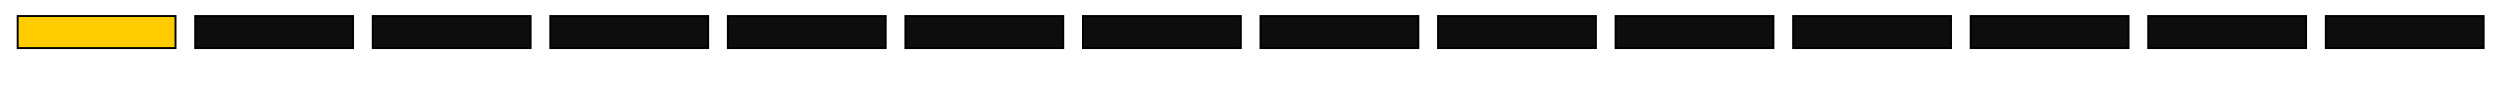
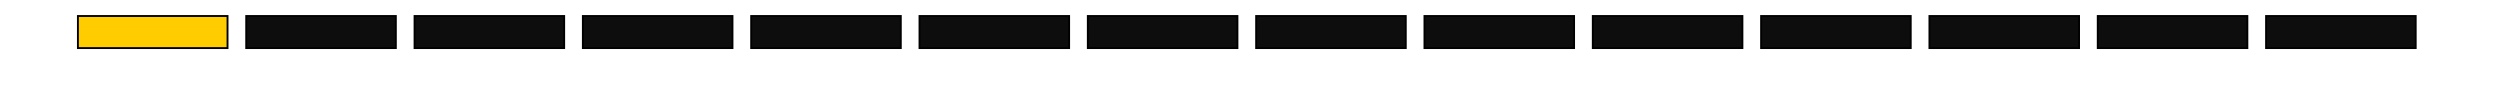
<svg xmlns="http://www.w3.org/2000/svg" width="390pt" height="14pt" viewBox="0 0 137.583 4.939" version="1.1" id="svg5">
  <defs id="defs2" />
  <g id="layer1" style="display:inline">
-     <rect style="opacity:1;mix-blend-mode:normal;fill:#ffcc00;fill-opacity:1;stroke:#000000;stroke-width:0.107;stroke-miterlimit:4;stroke-dasharray:none;stroke-opacity:1" id="rect205" width="8.686" height="1.763" x="0.971" y="0.883" />
-     <rect style="mix-blend-mode:normal;fill:#0d0d0d;fill-opacity:1;stroke:#000000;stroke-width:0.107;stroke-miterlimit:4;stroke-dasharray:none;stroke-opacity:1" id="use556" width="8.686" height="1.763" x="10.742" y="0.883" />
-     <rect style="mix-blend-mode:normal;fill:#0d0d0d;fill-opacity:1;stroke:#000000;stroke-width:0.107;stroke-miterlimit:4;stroke-dasharray:none;stroke-opacity:1" id="use2481" width="8.686" height="1.763" x="20.513" y="0.883" />
-     <rect style="mix-blend-mode:normal;fill:#0d0d0d;fill-opacity:1;stroke:#000000;stroke-width:0.107;stroke-miterlimit:4;stroke-dasharray:none;stroke-opacity:1" id="use2483" width="8.686" height="1.763" x="30.285" y="0.883" />
-     <rect style="mix-blend-mode:normal;fill:#0d0d0d;fill-opacity:1;stroke:#000000;stroke-width:0.107;stroke-miterlimit:4;stroke-dasharray:none;stroke-opacity:1" id="use2491" width="8.686" height="1.763" x="40.056" y="0.883" />
-     <rect style="mix-blend-mode:normal;fill:#0d0d0d;fill-opacity:1;stroke:#000000;stroke-width:0.107;stroke-miterlimit:4;stroke-dasharray:none;stroke-opacity:1" id="use2479" width="8.686" height="1.763" x="49.827" y="0.883" />
-     <rect style="mix-blend-mode:normal;fill:#0d0d0d;fill-opacity:1;stroke:#000000;stroke-width:0.107;stroke-miterlimit:4;stroke-dasharray:none;stroke-opacity:1" id="use2475" width="8.686" height="1.763" x="59.599" y="0.883" />
-     <rect style="mix-blend-mode:normal;fill:#0d0d0d;fill-opacity:1;stroke:#000000;stroke-width:0.107;stroke-miterlimit:4;stroke-dasharray:none;stroke-opacity:1" id="use2477" width="8.686" height="1.763" x="69.37" y="0.883" />
-     <rect style="mix-blend-mode:normal;fill:#0d0d0d;fill-opacity:1;stroke:#000000;stroke-width:0.107;stroke-miterlimit:4;stroke-dasharray:none;stroke-opacity:1" id="use2485" width="8.686" height="1.763" x="79.141" y="0.883" />
-     <rect style="mix-blend-mode:normal;fill:#0d0d0d;fill-opacity:1;stroke:#000000;stroke-width:0.107;stroke-miterlimit:4;stroke-dasharray:none;stroke-opacity:1" id="use2493" width="8.686" height="1.763" x="88.912" y="0.883" />
-     <rect style="mix-blend-mode:normal;fill:#0d0d0d;fill-opacity:1;stroke:#000000;stroke-width:0.107;stroke-miterlimit:4;stroke-dasharray:none;stroke-opacity:1" id="use2487" width="8.686" height="1.763" x="98.684" y="0.883" />
-     <rect style="mix-blend-mode:normal;fill:#0d0d0d;fill-opacity:1;stroke:#000000;stroke-width:0.107;stroke-miterlimit:4;stroke-dasharray:none;stroke-opacity:1" id="use2495" width="8.686" height="1.763" x="108.455" y="0.883" />
-     <rect style="mix-blend-mode:normal;fill:#0d0d0d;fill-opacity:1;stroke:#000000;stroke-width:0.107;stroke-miterlimit:4;stroke-dasharray:none;stroke-opacity:1" id="use2497" width="8.686" height="1.763" x="118.226" y="0.883" />
-     <rect style="mix-blend-mode:normal;fill:#0d0d0d;fill-opacity:1;stroke:#000000;stroke-width:0.107;stroke-miterlimit:4;stroke-dasharray:none;stroke-opacity:1" id="use2489" width="8.686" height="1.763" x="127.998" y="0.883" />
+     <rect style="opacity:1;mix-blend-mode:normal;fill:#ffcc00;fill-opacity:1;stroke:#000000;stroke-width:0.104;stroke-miterlimit:4;stroke-dasharray:none;stroke-opacity:1" id="rect205" width="8.234" height="1.765" x="4.286" y="0.881" />
+     <rect style="mix-blend-mode:normal;fill:#0d0d0d;fill-opacity:1;stroke:#000000;stroke-width:0.104;stroke-miterlimit:4;stroke-dasharray:none;stroke-opacity:1" id="use556" width="8.234" height="1.765" x="13.549" y="0.881" />
+     <rect style="mix-blend-mode:normal;fill:#0d0d0d;fill-opacity:1;stroke:#000000;stroke-width:0.104;stroke-miterlimit:4;stroke-dasharray:none;stroke-opacity:1" id="use2481" width="8.234" height="1.765" x="22.813" y="0.881" />
+     <rect style="mix-blend-mode:normal;fill:#0d0d0d;fill-opacity:1;stroke:#000000;stroke-width:0.104;stroke-miterlimit:4;stroke-dasharray:none;stroke-opacity:1" id="use2483" width="8.234" height="1.765" x="32.076" y="0.881" />
+     <rect style="mix-blend-mode:normal;fill:#0d0d0d;fill-opacity:1;stroke:#000000;stroke-width:0.104;stroke-miterlimit:4;stroke-dasharray:none;stroke-opacity:1" id="use2491" width="8.234" height="1.765" x="41.339" y="0.881" />
+     <rect style="mix-blend-mode:normal;fill:#0d0d0d;fill-opacity:1;stroke:#000000;stroke-width:0.104;stroke-miterlimit:4;stroke-dasharray:none;stroke-opacity:1" id="use2479" width="8.234" height="1.765" x="50.603" y="0.881" />
+     <rect style="mix-blend-mode:normal;fill:#0d0d0d;fill-opacity:1;stroke:#000000;stroke-width:0.104;stroke-miterlimit:4;stroke-dasharray:none;stroke-opacity:1" id="use2475" width="8.234" height="1.765" x="59.866" y="0.881" />
+     <rect style="mix-blend-mode:normal;fill:#0d0d0d;fill-opacity:1;stroke:#000000;stroke-width:0.104;stroke-miterlimit:4;stroke-dasharray:none;stroke-opacity:1" id="use2477" width="8.234" height="1.765" x="69.13" y="0.881" />
+     <rect style="mix-blend-mode:normal;fill:#0d0d0d;fill-opacity:1;stroke:#000000;stroke-width:0.104;stroke-miterlimit:4;stroke-dasharray:none;stroke-opacity:1" id="use2485" width="8.234" height="1.765" x="78.393" y="0.881" />
+     <rect style="mix-blend-mode:normal;fill:#0d0d0d;fill-opacity:1;stroke:#000000;stroke-width:0.104;stroke-miterlimit:4;stroke-dasharray:none;stroke-opacity:1" id="use2493" width="8.234" height="1.765" x="87.657" y="0.881" />
+     <rect style="mix-blend-mode:normal;fill:#0d0d0d;fill-opacity:1;stroke:#000000;stroke-width:0.104;stroke-miterlimit:4;stroke-dasharray:none;stroke-opacity:1" id="use2487" width="8.234" height="1.765" x="96.92" y="0.881" />
+     <rect style="mix-blend-mode:normal;fill:#0d0d0d;fill-opacity:1;stroke:#000000;stroke-width:0.104;stroke-miterlimit:4;stroke-dasharray:none;stroke-opacity:1" id="use2495" width="8.234" height="1.765" x="106.184" y="0.881" />
+     <rect style="mix-blend-mode:normal;fill:#0d0d0d;fill-opacity:1;stroke:#000000;stroke-width:0.104;stroke-miterlimit:4;stroke-dasharray:none;stroke-opacity:1" id="use2497" width="8.234" height="1.765" x="115.447" y="0.881" />
+     <rect style="mix-blend-mode:normal;fill:#0d0d0d;fill-opacity:1;stroke:#000000;stroke-width:0.104;stroke-miterlimit:4;stroke-dasharray:none;stroke-opacity:1" id="use2489" width="8.234" height="1.765" x="124.711" y="0.881" />
  </g>
</svg>
